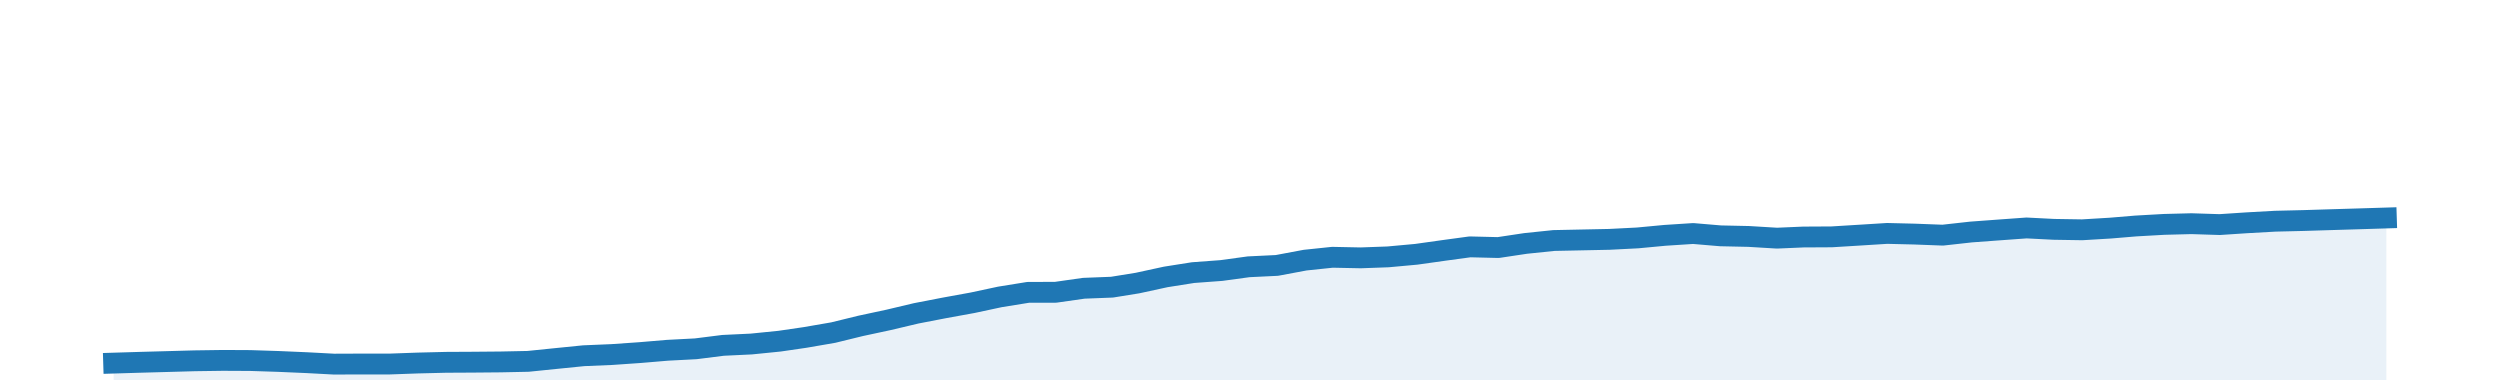
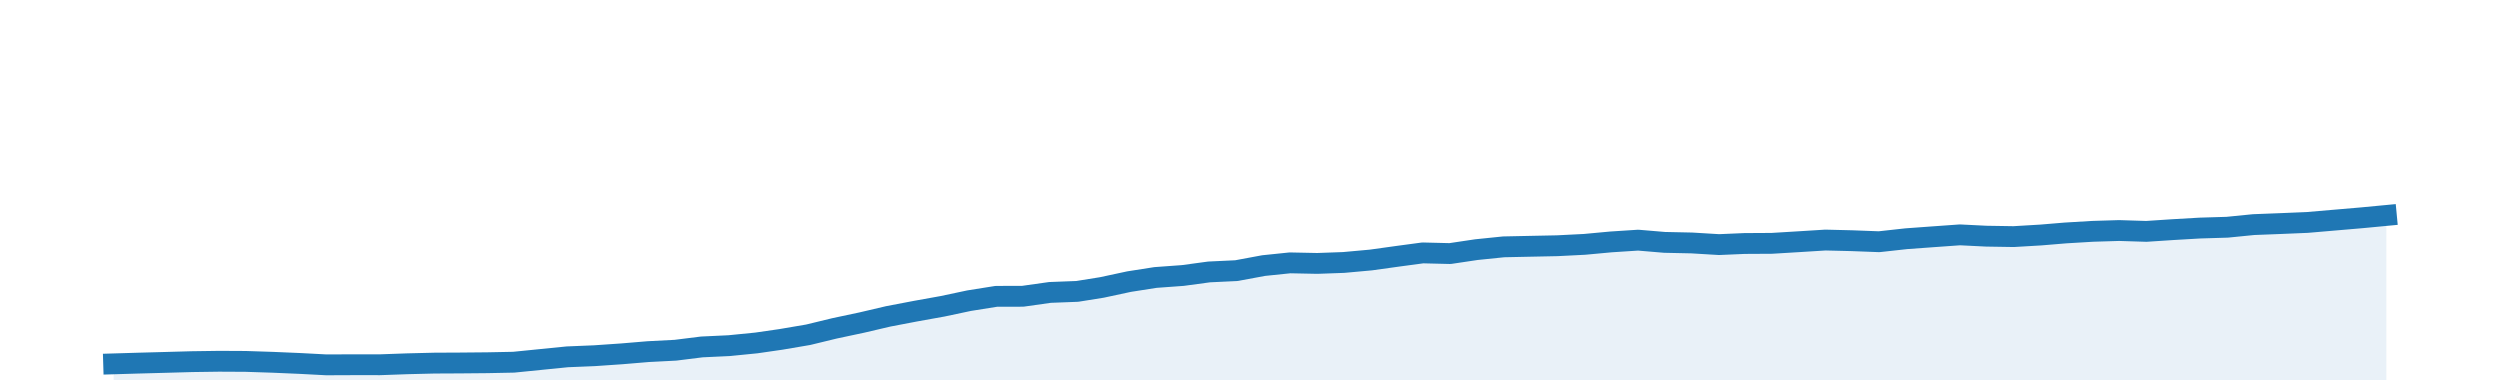
<svg xmlns="http://www.w3.org/2000/svg" height="28pt" version="1.1" viewBox="0 0 180 28" width="180pt">
  <defs>
    <style type="text/css">
*{stroke-linecap:butt;stroke-linejoin:round;}
  </style>
  </defs>
  <g id="figure_1">
    <g id="patch_1">
      <path d="M 0 28.8  L 180 28.8  L 180 0  L 0 0  z " style="fill:none;" />
    </g>
    <g id="axes_1">
      <g id="patch_2">
        <path d="M 0 27.36  L 180 27.36  L 180 1.44  L 0 1.44  z " style="fill:none;" />
      </g>
      <g id="PolyCollection_1">
-         <path clip-path="url(#pcbdac7048f)" d="M 8.182 27.36  L 8.182 26.144  L 10.018 26.088  L 12.051 26.032  L 14.019 25.977  L 16.052 25.948  L 18.02 25.958  L 20.053 26.024  L 22.086 26.112  L 24.054 26.217  L 26.087 26.209  L 28.054 26.21  L 30.087 26.137  L 32.121 26.087  L 34.023 26.077  L 36.056 26.059  L 38.023 26.018  L 40.056 25.811  L 42.024 25.613  L 44.057 25.527  L 46.09 25.386  L 48.058 25.22  L 50.091 25.114  L 52.059 24.866  L 54.092 24.769  L 56.125 24.565  L 57.961 24.297  L 59.995 23.946  L 61.962 23.464  L 63.995 23.028  L 65.963 22.561  L 67.996 22.168  L 70.029 21.798  L 71.997 21.377  L 74.03 21.049  L 75.997 21.045  L 78.031 20.755  L 80.064 20.676  L 81.9 20.38  L 83.933 19.939  L 85.901 19.628  L 87.934 19.478  L 89.902 19.209  L 91.935 19.111  L 93.968 18.73  L 95.936 18.524  L 97.969 18.566  L 99.936 18.495  L 101.969 18.309  L 104.003 18.023  L 105.839 17.774  L 107.872 17.824  L 109.84 17.528  L 111.873 17.317  L 113.84 17.276  L 115.874 17.234  L 117.907 17.13  L 119.874 16.945  L 121.907 16.813  L 123.875 16.98  L 125.908 17.024  L 127.941 17.147  L 129.843 17.065  L 131.876 17.054  L 133.844 16.933  L 135.877 16.806  L 137.845 16.854  L 139.878 16.931  L 141.911 16.705  L 143.879 16.56  L 145.912 16.413  L 147.879 16.513  L 149.913 16.546  L 151.946 16.424  L 153.782 16.271  L 155.815 16.156  L 157.783 16.105  L 159.816 16.17  L 161.784 16.04  L 163.817 15.927  L 165.85 15.878  L 167.817 15.817  L 169.851 15.756  L 171.818 15.695  L 171.818 27.36  L 171.818 27.36  L 169.851 27.36  L 167.817 27.36  L 165.85 27.36  L 163.817 27.36  L 161.784 27.36  L 159.816 27.36  L 157.783 27.36  L 155.815 27.36  L 153.782 27.36  L 151.946 27.36  L 149.913 27.36  L 147.879 27.36  L 145.912 27.36  L 143.879 27.36  L 141.911 27.36  L 139.878 27.36  L 137.845 27.36  L 135.877 27.36  L 133.844 27.36  L 131.876 27.36  L 129.843 27.36  L 127.941 27.36  L 125.908 27.36  L 123.875 27.36  L 121.907 27.36  L 119.874 27.36  L 117.907 27.36  L 115.874 27.36  L 113.84 27.36  L 111.873 27.36  L 109.84 27.36  L 107.872 27.36  L 105.839 27.36  L 104.003 27.36  L 101.969 27.36  L 99.936 27.36  L 97.969 27.36  L 95.936 27.36  L 93.968 27.36  L 91.935 27.36  L 89.902 27.36  L 87.934 27.36  L 85.901 27.36  L 83.933 27.36  L 81.9 27.36  L 80.064 27.36  L 78.031 27.36  L 75.997 27.36  L 74.03 27.36  L 71.997 27.36  L 70.029 27.36  L 67.996 27.36  L 65.963 27.36  L 63.995 27.36  L 61.962 27.36  L 59.995 27.36  L 57.961 27.36  L 56.125 27.36  L 54.092 27.36  L 52.059 27.36  L 50.091 27.36  L 48.058 27.36  L 46.09 27.36  L 44.057 27.36  L 42.024 27.36  L 40.056 27.36  L 38.023 27.36  L 36.056 27.36  L 34.023 27.36  L 32.121 27.36  L 30.087 27.36  L 28.054 27.36  L 26.087 27.36  L 24.054 27.36  L 22.086 27.36  L 20.053 27.36  L 18.02 27.36  L 16.052 27.36  L 14.019 27.36  L 12.051 27.36  L 10.018 27.36  L 8.182 27.36  z " style="fill:#1f77b4;fill-opacity:0.1;" />
+         <path clip-path="url(#pcb1497ddee)" d="M 8.182 27.36  L 8.182 26.198  L 9.954 26.145  L 11.917 26.092  L 13.816 26.039  L 15.778 26.011  L 17.677 26.021  L 19.64 26.085  L 21.602 26.169  L 23.501 26.269  L 25.463 26.261  L 27.362 26.262  L 29.325 26.192  L 31.287 26.144  L 33.123 26.135  L 35.085 26.117  L 36.984 26.079  L 38.947 25.882  L 40.846 25.692  L 42.808 25.611  L 44.771 25.476  L 46.67 25.317  L 48.632 25.216  L 50.531 24.979  L 52.493 24.887  L 54.456 24.692  L 56.228 24.436  L 58.191 24.102  L 60.09 23.641  L 62.052 23.224  L 63.951 22.779  L 65.913 22.404  L 67.876 22.051  L 69.775 21.648  L 71.737 21.336  L 73.636 21.332  L 75.599 21.055  L 77.561 20.98  L 79.334 20.697  L 81.296 20.276  L 83.195 19.979  L 85.157 19.836  L 87.056 19.579  L 89.019 19.486  L 90.981 19.122  L 92.88 18.926  L 94.843 18.966  L 96.742 18.898  L 98.704 18.72  L 100.666 18.447  L 102.439 18.209  L 104.401 18.257  L 106.3 17.974  L 108.263 17.773  L 110.162 17.733  L 112.124 17.693  L 114.087 17.594  L 115.986 17.418  L 117.948 17.291  L 119.847 17.451  L 121.809 17.493  L 123.772 17.611  L 125.608 17.532  L 127.57 17.521  L 129.469 17.406  L 131.431 17.284  L 133.33 17.33  L 135.293 17.404  L 137.255 17.188  L 139.154 17.05  L 141.117 16.91  L 143.016 17.004  L 144.978 17.036  L 146.94 16.92  L 148.713 16.773  L 150.675 16.656  L 152.574 16.598  L 154.537 16.659  L 156.436 16.534  L 158.398 16.42  L 160.36 16.361  L 162.26 16.172  L 164.222 16.096  L 166.121 16.017  L 168.083 15.849  L 170.046 15.681  L 171.818 15.513  L 171.818 27.36  L 171.818 27.36  L 170.046 27.36  L 168.083 27.36  L 166.121 27.36  L 164.222 27.36  L 162.26 27.36  L 160.36 27.36  L 158.398 27.36  L 156.436 27.36  L 154.537 27.36  L 152.574 27.36  L 150.675 27.36  L 148.713 27.36  L 146.94 27.36  L 144.978 27.36  L 143.016 27.36  L 141.117 27.36  L 139.154 27.36  L 137.255 27.36  L 135.293 27.36  L 133.33 27.36  L 131.431 27.36  L 129.469 27.36  L 127.57 27.36  L 125.608 27.36  L 123.772 27.36  L 121.809 27.36  L 119.847 27.36  L 117.948 27.36  L 115.986 27.36  L 114.087 27.36  L 112.124 27.36  L 110.162 27.36  L 108.263 27.36  L 106.3 27.36  L 104.401 27.36  L 102.439 27.36  L 100.666 27.36  L 98.704 27.36  L 96.742 27.36  L 94.843 27.36  L 92.88 27.36  L 90.981 27.36  L 89.019 27.36  L 87.056 27.36  L 85.157 27.36  L 83.195 27.36  L 81.296 27.36  L 79.334 27.36  L 77.561 27.36  L 75.599 27.36  L 73.636 27.36  L 71.737 27.36  L 69.775 27.36  L 67.876 27.36  L 65.913 27.36  L 63.951 27.36  L 62.052 27.36  L 60.09 27.36  L 58.191 27.36  L 56.228 27.36  L 54.456 27.36  L 52.493 27.36  L 50.531 27.36  L 48.632 27.36  L 46.67 27.36  L 44.771 27.36  L 42.808 27.36  L 40.846 27.36  L 38.947 27.36  L 36.984 27.36  L 35.085 27.36  L 33.123 27.36  L 31.287 27.36  L 29.325 27.36  L 27.362 27.36  L 25.463 27.36  L 23.501 27.36  L 21.602 27.36  L 19.64 27.36  L 17.677 27.36  L 15.778 27.36  L 13.816 27.36  L 11.917 27.36  L 9.954 27.36  L 8.182 27.36  z " style="fill:#1f77b4;fill-opacity:0.1;" />
      </g>
      <g id="matplotlib.axis_1" />
      <g id="matplotlib.axis_2" />
      <g id="line2d_1">
-         <path clip-path="url(#pcbdac7048f)" d="M 8.182 26.144  L 10.018 26.088  L 12.051 26.032  L 14.019 25.977  L 16.052 25.948  L 18.02 25.958  L 20.053 26.024  L 22.086 26.112  L 24.054 26.217  L 26.087 26.209  L 28.054 26.21  L 30.087 26.137  L 32.121 26.087  L 34.023 26.077  L 36.056 26.059  L 38.023 26.018  L 40.056 25.811  L 42.024 25.613  L 44.057 25.527  L 46.09 25.386  L 48.058 25.22  L 50.091 25.114  L 52.059 24.866  L 54.092 24.769  L 56.125 24.565  L 57.961 24.297  L 59.995 23.946  L 61.962 23.464  L 63.995 23.028  L 65.963 22.561  L 67.996 22.168  L 70.029 21.798  L 71.997 21.377  L 74.03 21.049  L 75.997 21.045  L 78.031 20.755  L 80.064 20.676  L 81.9 20.38  L 83.933 19.939  L 85.901 19.628  L 87.934 19.478  L 89.902 19.209  L 91.935 19.111  L 93.968 18.73  L 95.936 18.524  L 97.969 18.566  L 99.936 18.495  L 101.969 18.309  L 104.003 18.023  L 105.839 17.774  L 107.872 17.824  L 109.84 17.528  L 111.873 17.317  L 113.84 17.276  L 115.874 17.234  L 117.907 17.13  L 119.874 16.945  L 121.907 16.813  L 123.875 16.98  L 125.908 17.024  L 127.941 17.147  L 129.843 17.065  L 131.876 17.054  L 133.844 16.933  L 135.877 16.806  L 137.845 16.854  L 139.878 16.931  L 141.911 16.705  L 143.879 16.56  L 145.912 16.413  L 147.879 16.513  L 149.913 16.546  L 151.946 16.424  L 153.782 16.271  L 155.815 16.156  L 157.783 16.105  L 159.816 16.17  L 161.784 16.04  L 163.817 15.927  L 165.85 15.878  L 167.817 15.817  L 169.851 15.756  L 171.818 15.695  " style="fill:none;stroke:#1f77b4;stroke-linecap:square;stroke-width:1.5;" />
+         <path clip-path="url(#pcb1497ddee)" d="M 8.182 26.198  L 9.954 26.145  L 11.917 26.092  L 13.816 26.039  L 15.778 26.011  L 17.677 26.021  L 19.64 26.085  L 21.602 26.169  L 23.501 26.269  L 25.463 26.261  L 27.362 26.262  L 29.325 26.192  L 31.287 26.144  L 33.123 26.135  L 35.085 26.117  L 36.984 26.079  L 38.947 25.882  L 40.846 25.692  L 42.808 25.611  L 44.771 25.476  L 46.67 25.317  L 48.632 25.216  L 50.531 24.979  L 52.493 24.887  L 54.456 24.692  L 56.228 24.436  L 58.191 24.102  L 60.09 23.641  L 62.052 23.224  L 63.951 22.779  L 65.913 22.404  L 67.876 22.051  L 69.775 21.648  L 71.737 21.336  L 73.636 21.332  L 75.599 21.055  L 77.561 20.98  L 79.334 20.697  L 81.296 20.276  L 83.195 19.979  L 85.157 19.836  L 87.056 19.579  L 89.019 19.486  L 90.981 19.122  L 92.88 18.926  L 94.843 18.966  L 96.742 18.898  L 98.704 18.72  L 100.666 18.447  L 102.439 18.209  L 104.401 18.257  L 106.3 17.974  L 108.263 17.773  L 110.162 17.733  L 112.124 17.693  L 114.087 17.594  L 115.986 17.418  L 117.948 17.291  L 119.847 17.451  L 121.809 17.493  L 123.772 17.611  L 125.608 17.532  L 127.57 17.521  L 129.469 17.406  L 131.431 17.284  L 133.33 17.33  L 135.293 17.404  L 137.255 17.188  L 139.154 17.05  L 141.117 16.91  L 143.016 17.004  L 144.978 17.036  L 146.94 16.92  L 148.713 16.773  L 150.675 16.656  L 152.574 16.598  L 154.537 16.659  L 156.436 16.534  L 158.398 16.42  L 160.36 16.361  L 162.26 16.172  L 164.222 16.096  L 166.121 16.017  L 168.083 15.849  L 170.046 15.681  L 171.818 15.513  " style="fill:none;stroke:#1f77b4;stroke-linecap:square;stroke-width:1.5;" />
      </g>
    </g>
  </g>
  <defs>
-     <clipPath id="pcbdac7048f">
+     <clipPath id="pcb1497ddee">
      <rect height="25.92" width="180" x="0" y="1.44" />
    </clipPath>
  </defs>
</svg>
